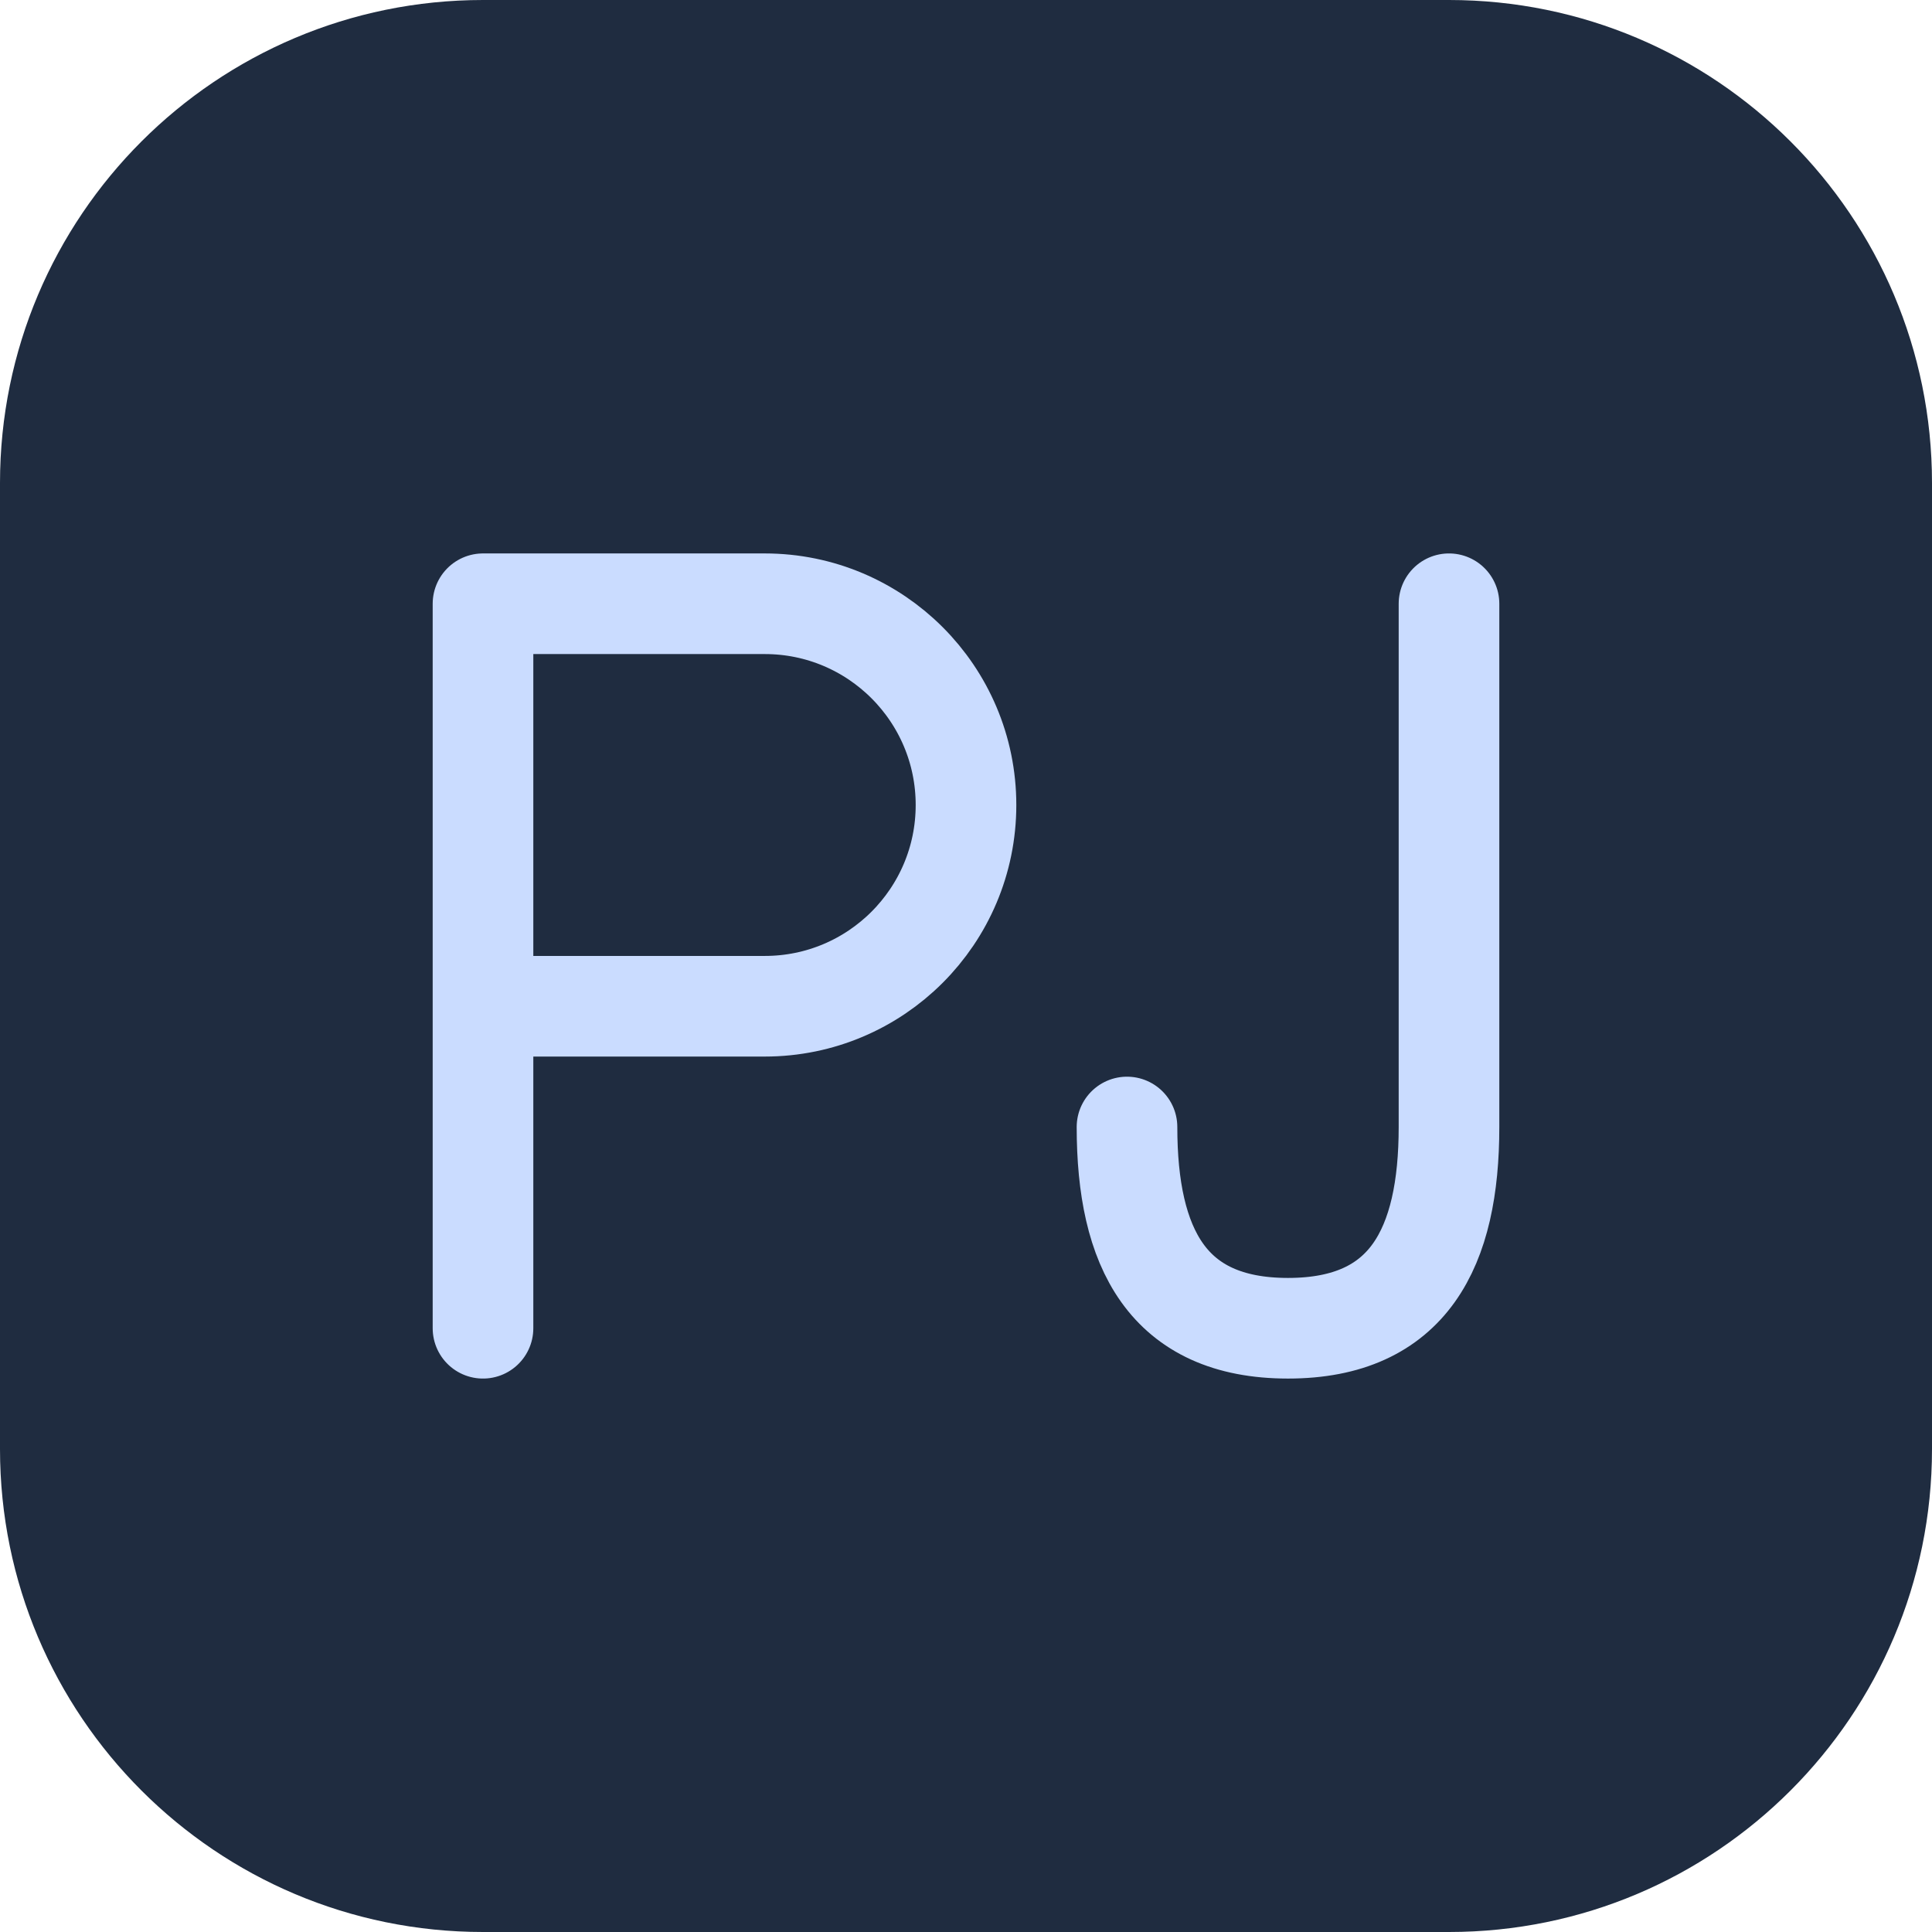
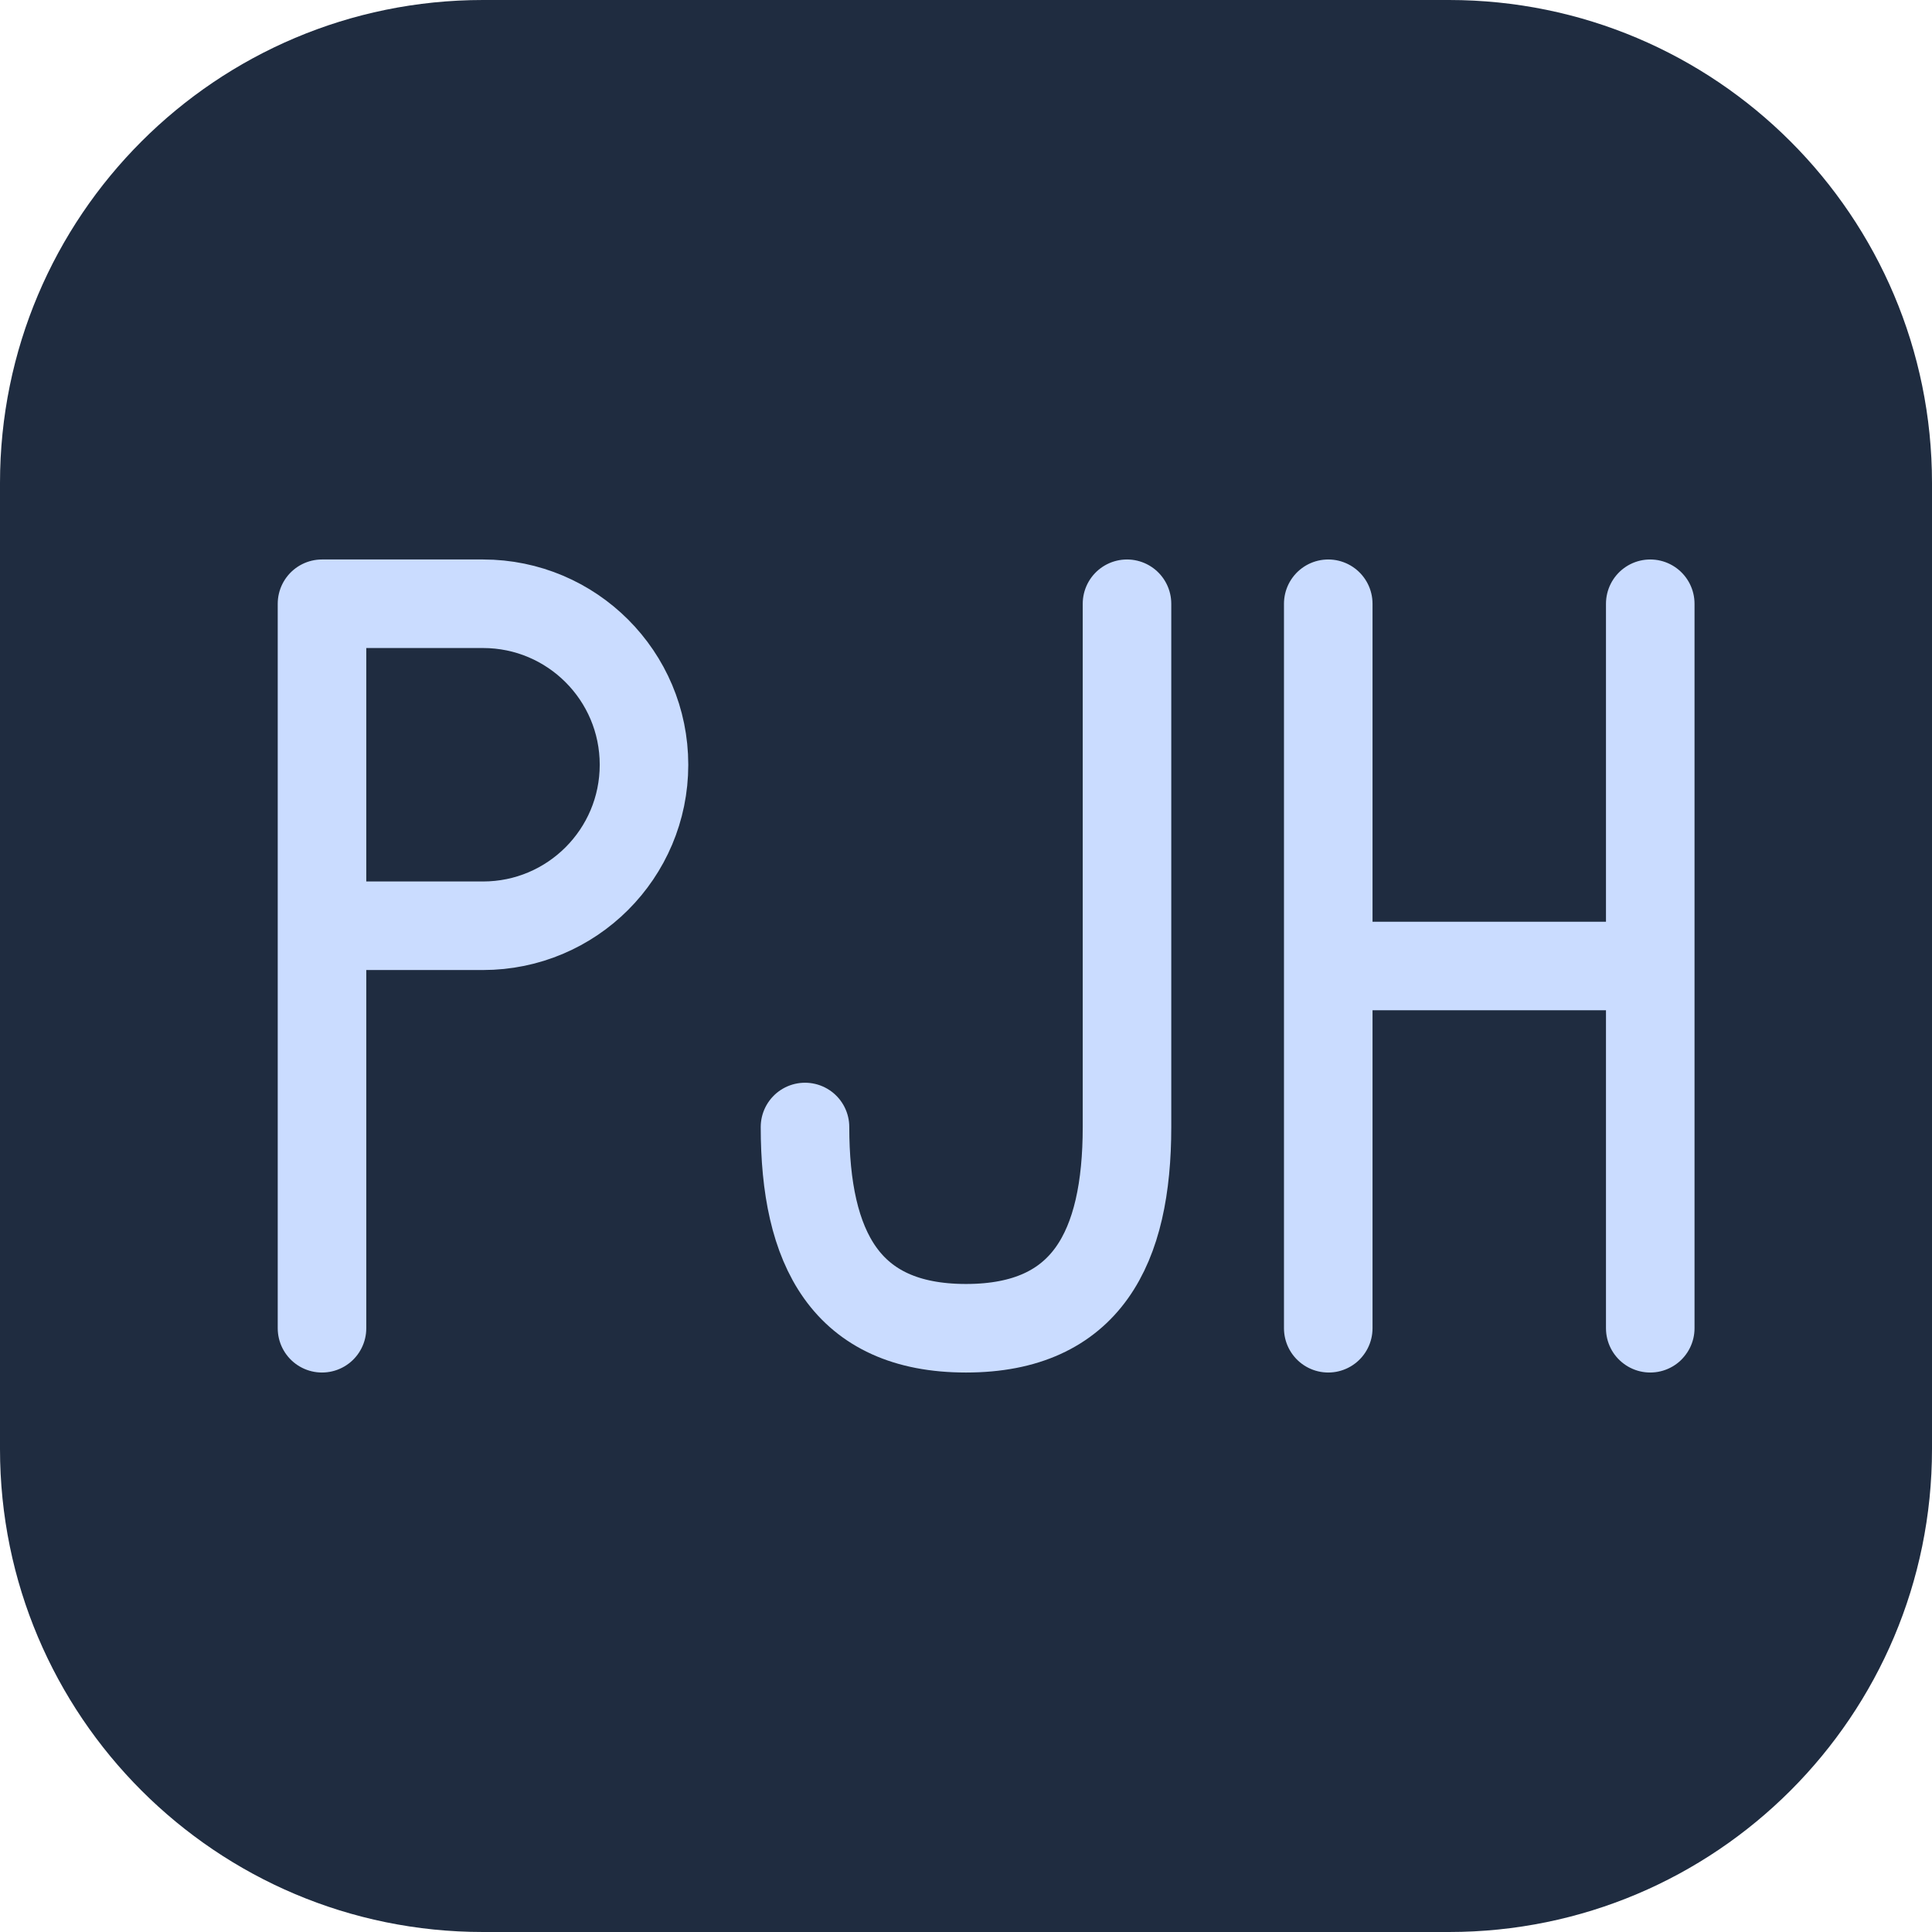
<svg xmlns="http://www.w3.org/2000/svg" viewBox="0 0 48 48">
  <rect width="48" height="48" rx="12" fill="#1f2c40" />
-   <path d="M12 33V15h7a5 5 0 0 1 0 10h-7m16 3c0 3 1 5 4 5 3 0 4-2 4-5V15" fill="none" stroke="#cadcff" stroke-width="2.5" stroke-linecap="round" stroke-linejoin="round" />
+   <path d="M8 33V15h4a4 4 0 0 1 0 8H8m20-8v13c0 3-1 5-4 5s-4-2-4-5m13-13v18m0-9h8m0-9v18" fill="none" stroke="#cadcff" stroke-width="2.2" stroke-linecap="round" stroke-linejoin="round" />
</svg>
